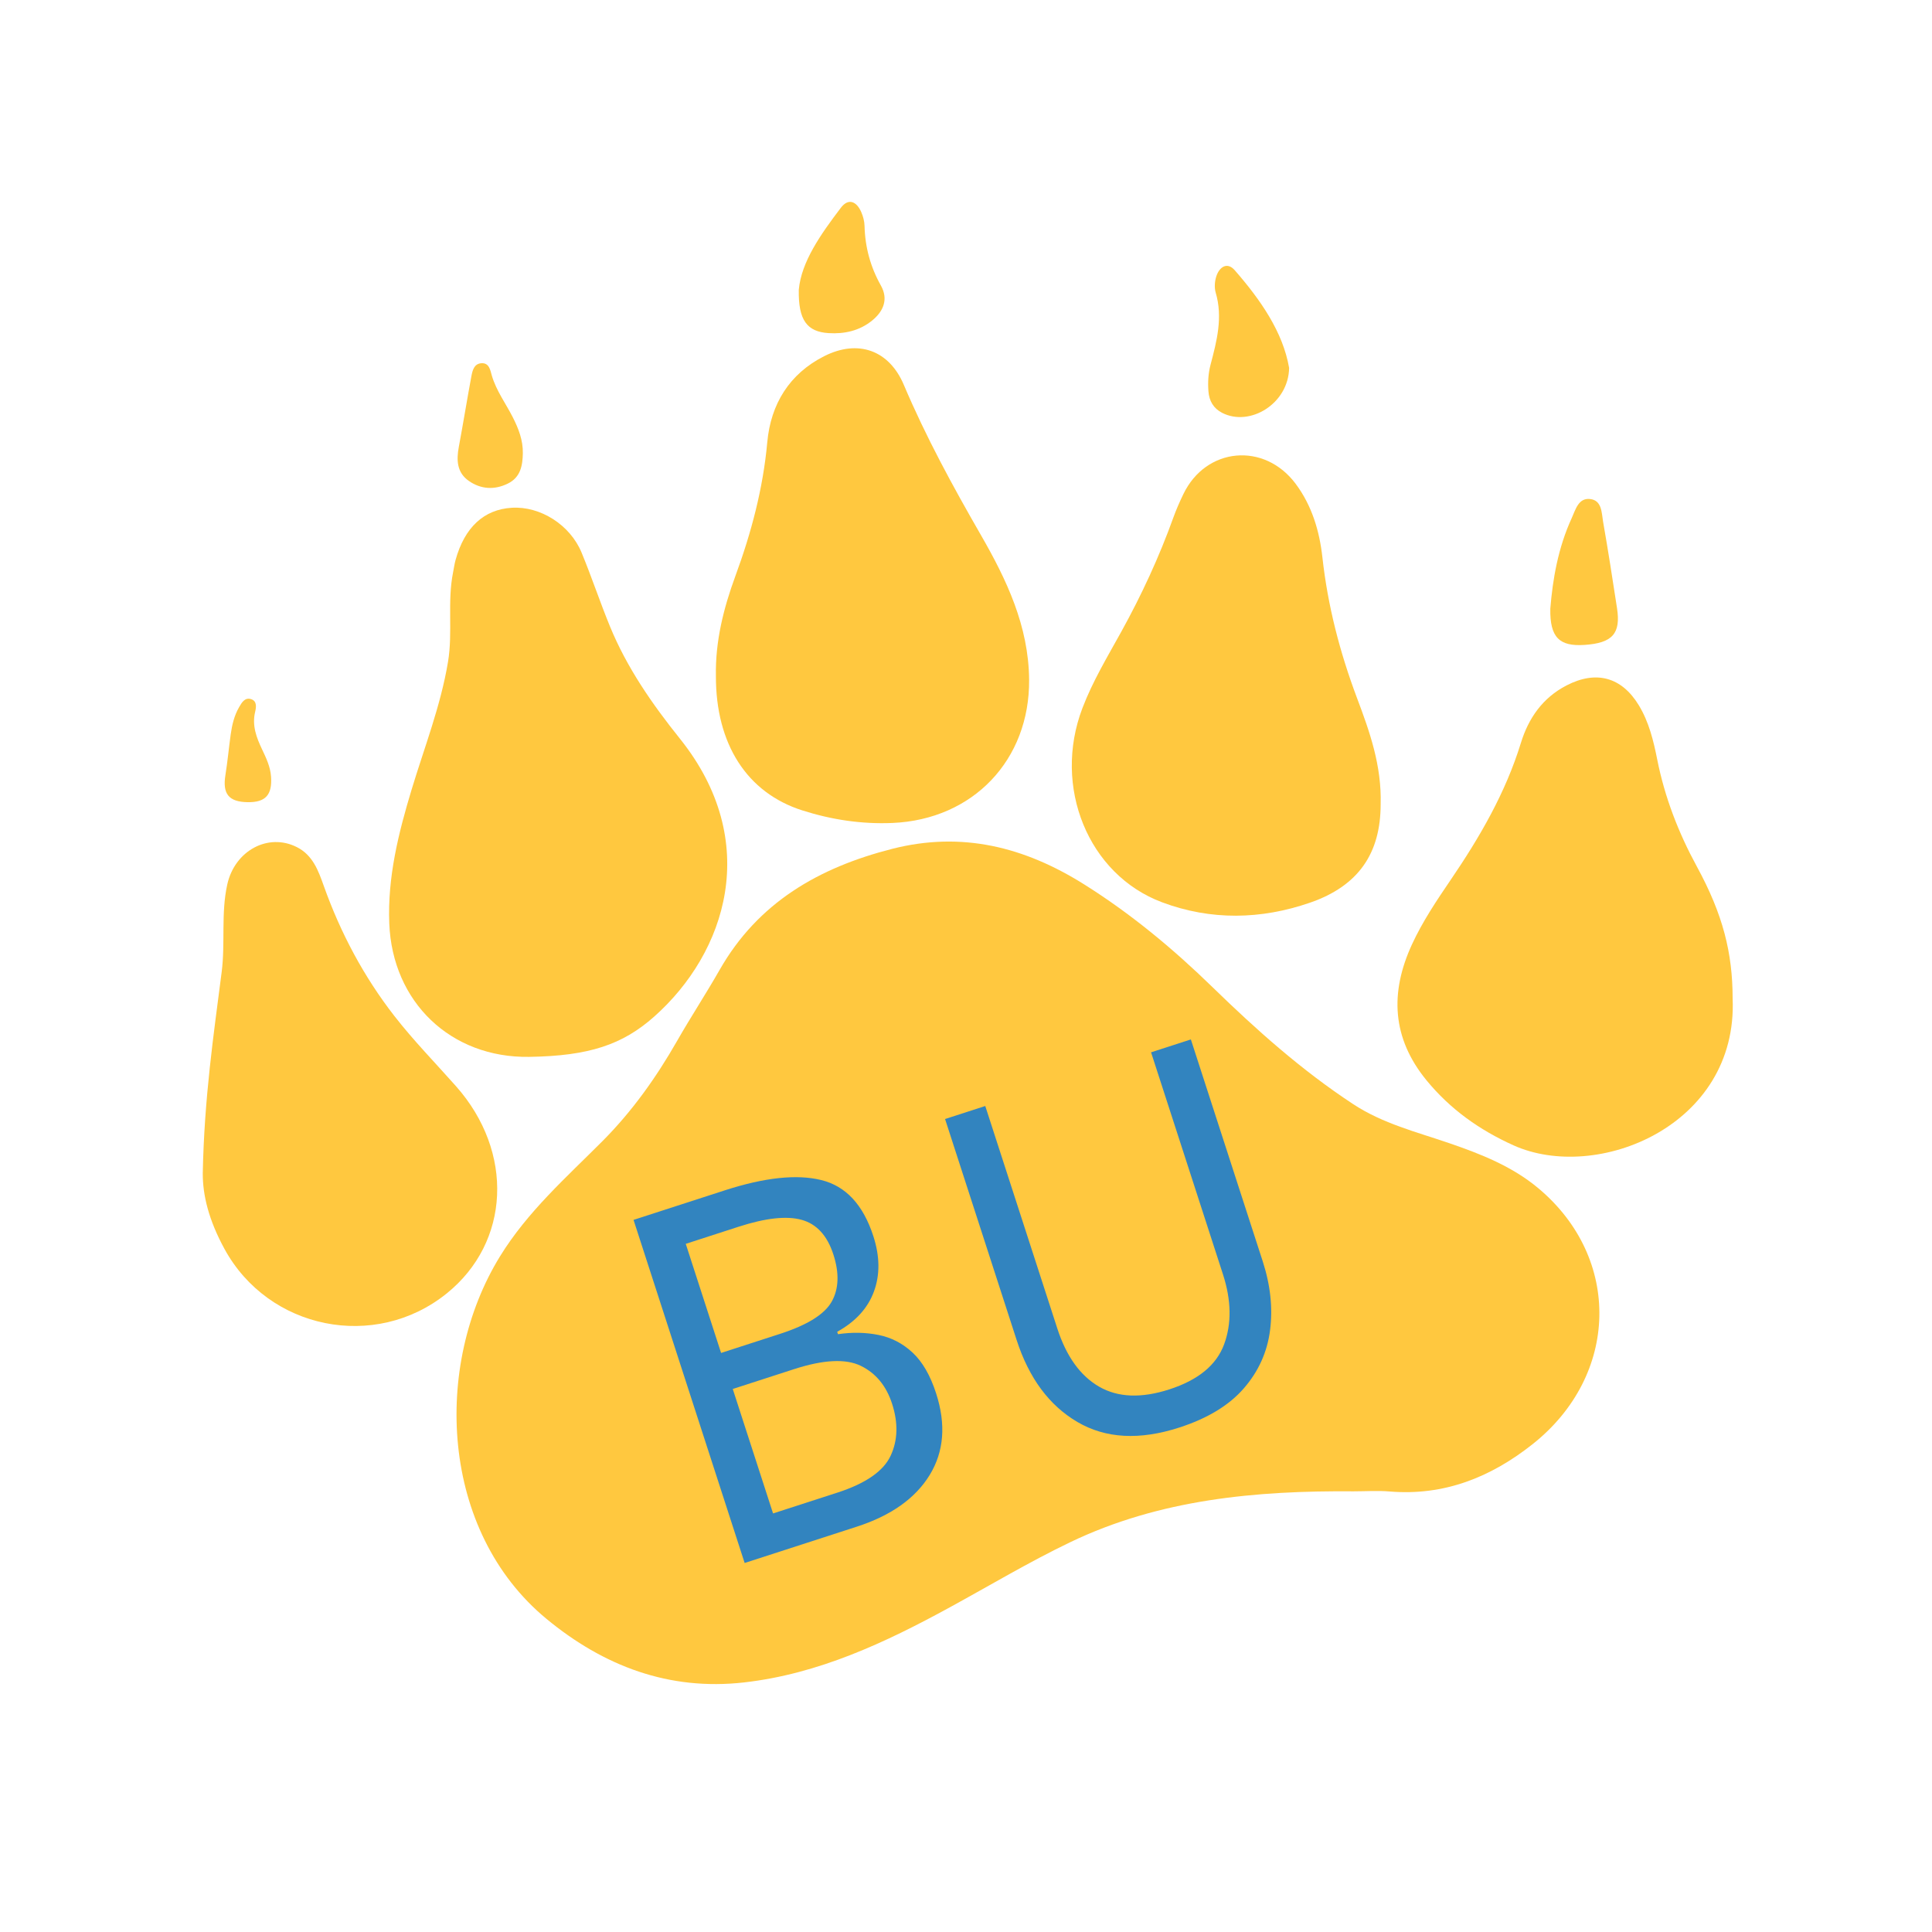
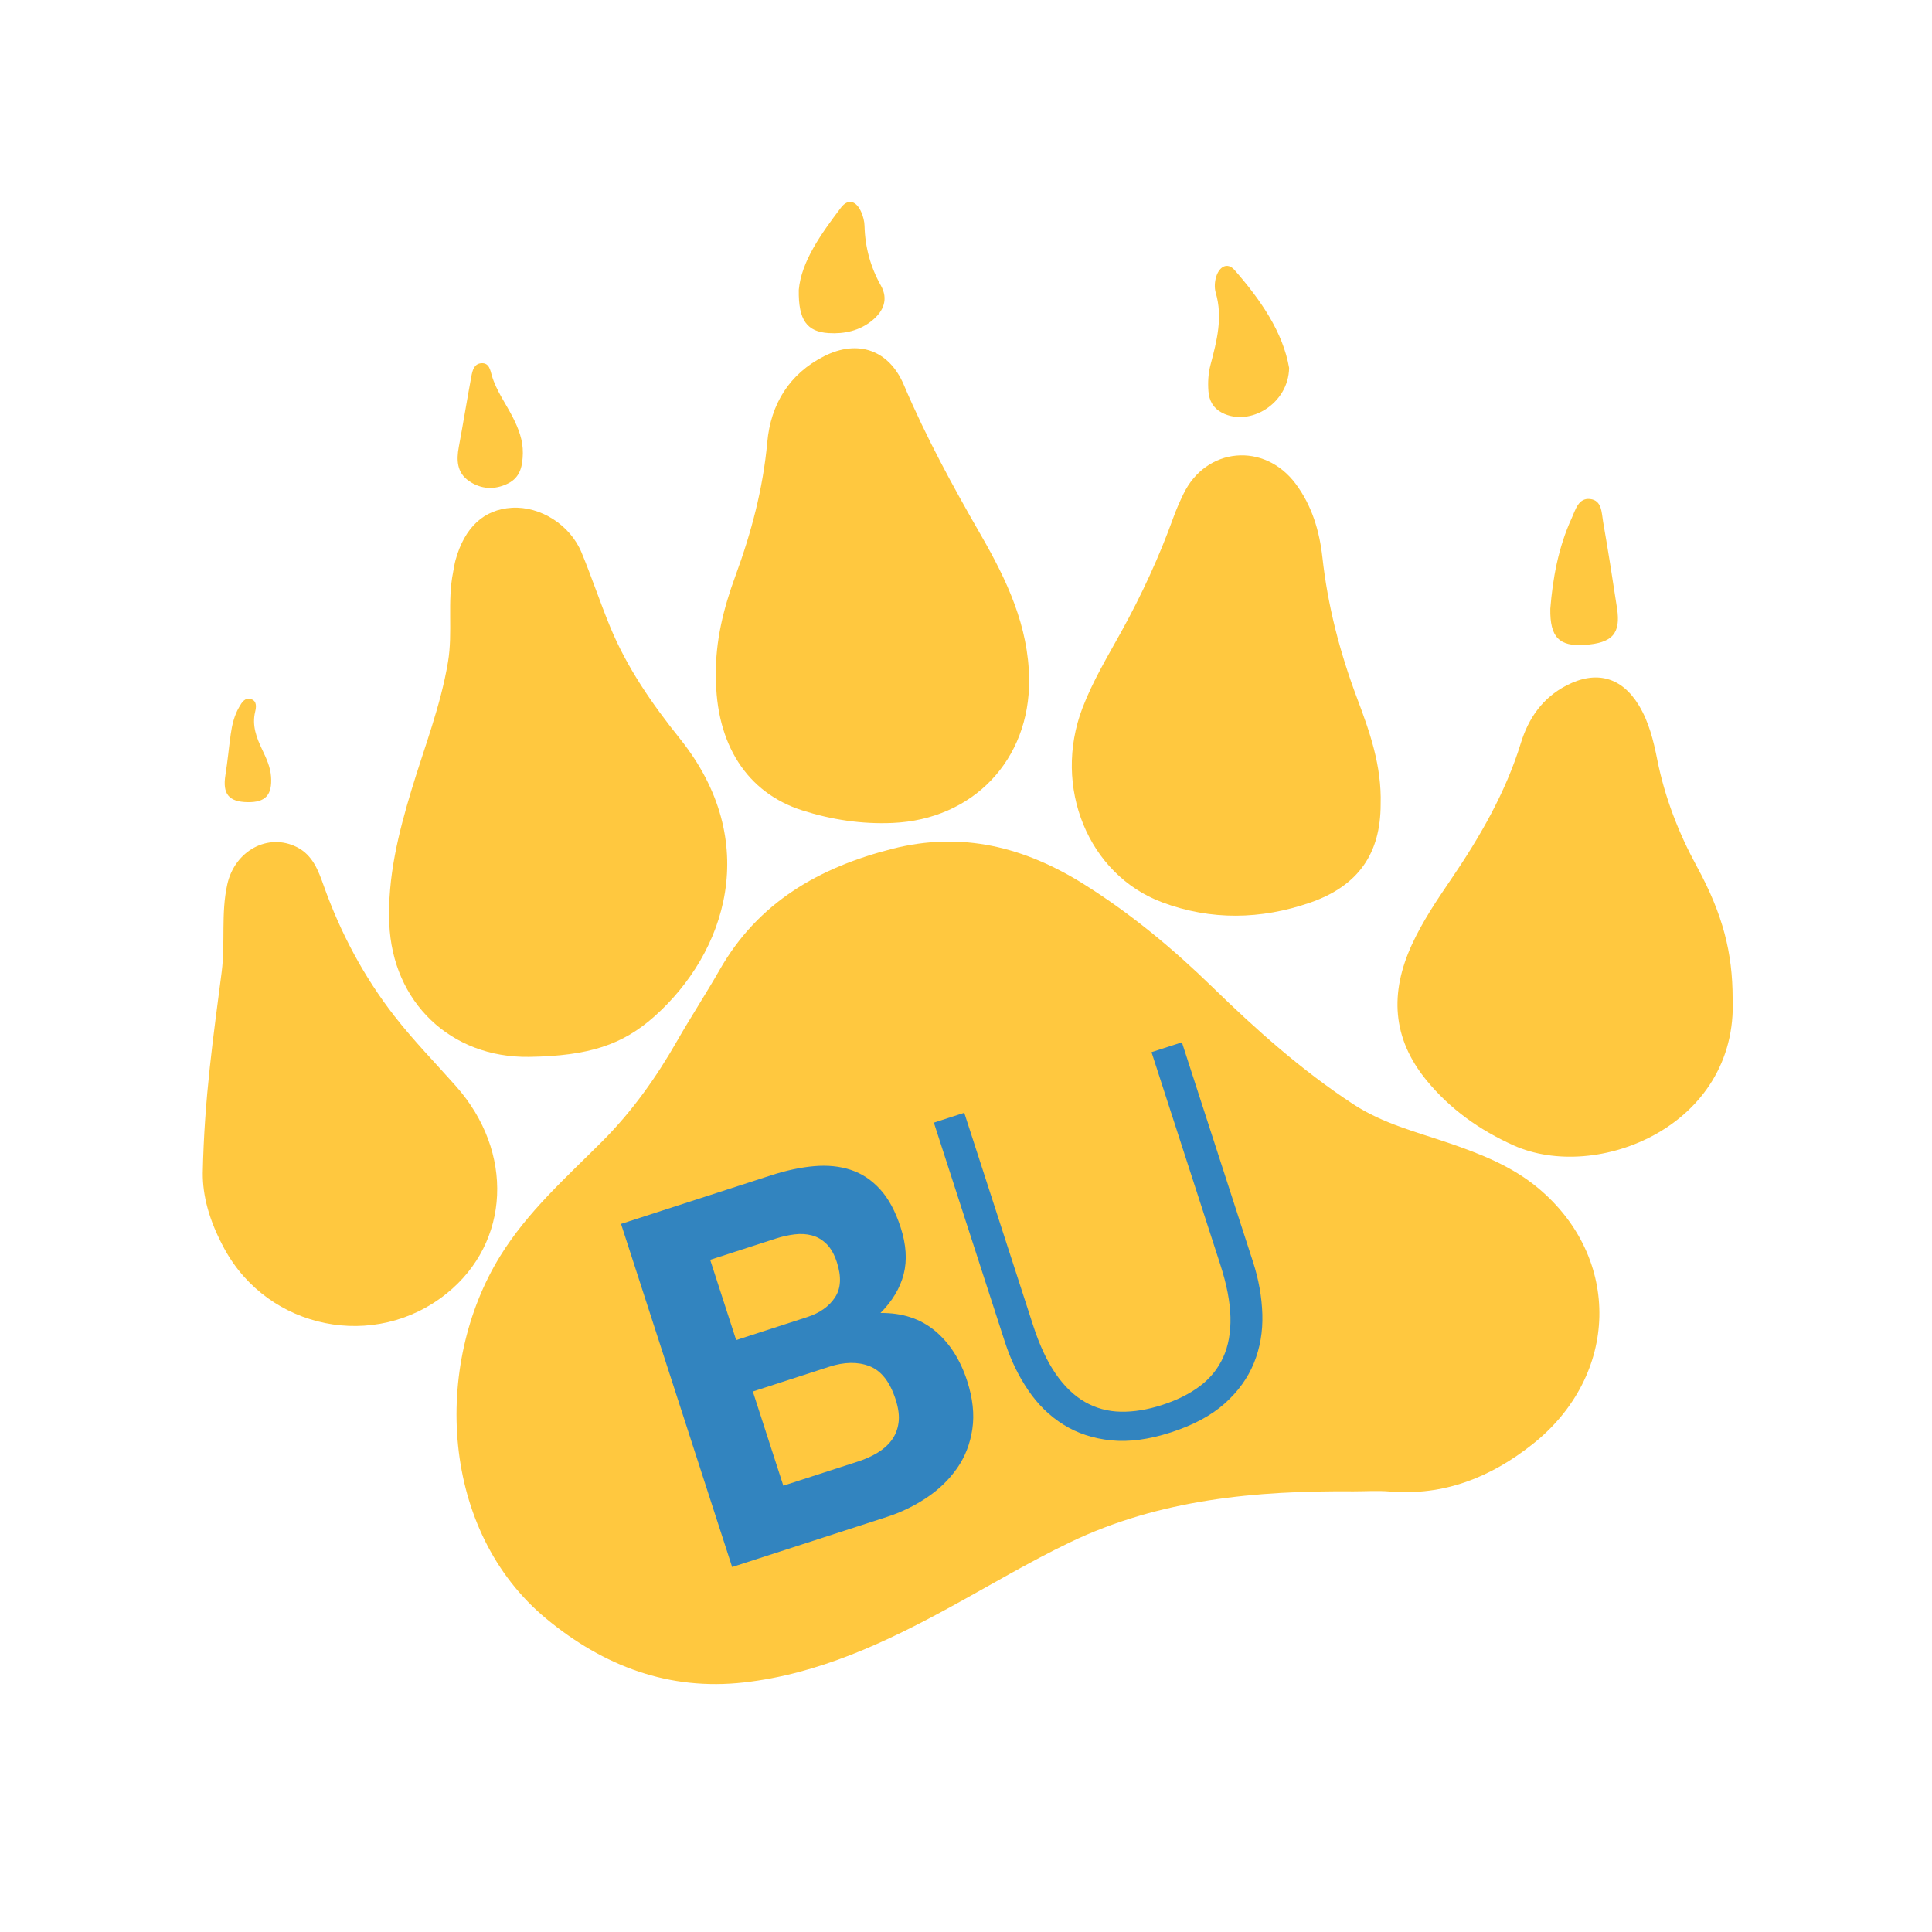
<svg xmlns="http://www.w3.org/2000/svg" version="1.1" id="Layer_1" x="0px" y="0px" width="612px" height="612px" viewBox="0 0 612 612" enable-background="new 0 0 612 612" xml:space="preserve">
  <g>
-     <path fill-rule="evenodd" clip-rule="evenodd" fill="#FFC83F" d="M428.802,472.409c-30.95-0.248-61.473,2.512-89.846,16.147   c-12.967,6.229-25.365,13.648-38.006,20.557c-20.562,11.238-41.691,21.16-65.276,23.832c-23.727,2.688-44.455-5.167-62.596-20.162   c-33.66-27.825-36.027-80.158-14.681-114.83c8.691-14.117,20.93-24.924,32.413-36.444c9.464-9.496,17.084-20.238,23.698-31.819   c4.323-7.567,9.119-14.866,13.434-22.437c12.205-21.415,31.484-32.441,54.654-38.357c22.113-5.646,41.942-0.595,60.745,11.195   c14.861,9.317,28.254,20.441,40.773,32.636c13.876,13.515,28.253,26.332,44.521,37.024c9.428,6.196,20.061,8.808,30.42,12.364   c10.085,3.461,19.949,7.341,28.252,14.29c26.482,22.169,25.645,59.311-1.848,81.083c-13.254,10.495-28.033,16.407-45.283,14.968   C436.409,472.141,432.595,472.409,428.802,472.409z" />
-     <path fill-rule="evenodd" clip-rule="evenodd" fill="#FFC83F" d="M167.61,334.784c-24.8,0.373-43.318-17.321-44.3-42.278   c-0.575-14.64,2.906-28.605,7.088-42.43c4.06-13.418,9.211-26.522,11.522-40.437c1.56-9.393-0.28-18.982,1.605-28.359   c0.261-1.298,0.432-2.622,0.785-3.895c2.874-10.367,8.986-16.017,17.844-16.543c8.973-0.533,18.419,5.364,22.074,14.203   c3.185,7.703,5.815,15.634,8.978,23.348C198.577,211.499,206.57,223,215.385,234c26.147,32.633,14.609,67.82-8.161,88.035   C197.232,330.905,186.656,334.498,167.61,334.784z" />
-     <path fill-rule="evenodd" clip-rule="evenodd" fill="#FFC83F" d="M548.846,316.276c1.731,40.424-43.053,58.427-69.447,46.519   c-10.744-4.848-20.007-11.425-27.497-20.552c-10.982-13.384-11.68-27.797-4.625-43.097c3.353-7.27,7.798-13.876,12.277-20.458   c9.209-13.53,17.359-27.564,22.22-43.349c2.416-7.845,6.876-14.289,14.451-18.212c9.36-4.847,17.446-2.692,22.896,6.274   c3.207,5.278,4.65,11.205,5.829,17.141c2.386,12.015,6.715,23.209,12.572,33.967C545.79,289.693,548.836,301.858,548.846,316.276z" />
-     <path fill-rule="evenodd" clip-rule="evenodd" fill="#FFC83F" d="M226.778,214.123c-0.205-10.981,2.415-21.438,6.159-31.626   c5.057-13.756,8.775-27.731,10.115-42.432c1.093-11.99,6.947-21.643,18.026-27.239c10.733-5.423,20.558-1.921,25.222,9.076   c6.976,16.449,15.482,32.067,24.386,47.524c8.181,14.2,15.16,28.898,15.308,45.863c0.221,25.447-17.76,44.315-43.284,45.401   c-9.784,0.417-19.288-1.023-28.564-3.979C236.585,251.117,226.719,235.677,226.778,214.123z" />
-     <path fill-rule="evenodd" clip-rule="evenodd" fill="#FFC83F" d="M437.35,254.794c-0.009,15.438-6.948,25.834-22.432,31.166   s-31.288,5.668-46.794-0.135c-23.438-8.772-34.733-36.604-25.255-61.49c3.256-8.548,7.968-16.342,12.36-24.299   c6.424-11.636,11.982-23.653,16.483-36.164c0.896-2.492,1.979-4.927,3.126-7.317c7.169-14.931,25.694-16.613,35.628-3.249   c5.134,6.904,7.514,14.937,8.435,23.26c1.698,15.368,5.531,30.113,10.964,44.556C433.864,231.75,437.701,242.505,437.35,254.794z" />
-     <path fill-rule="evenodd" clip-rule="evenodd" fill="#FFC83F" d="M64.231,371.643c0.473-23.986,3.448-43.856,5.989-63.758   c1.179-9.231-0.261-18.58,1.78-27.746c2.378-10.674,12.924-16.399,22.033-11.799c5.041,2.544,6.796,7.415,8.521,12.259   c5.316,14.934,12.696,28.807,22.41,41.284c6.038,7.756,12.955,14.829,19.487,22.199c18.491,20.86,17.194,49.443-2.984,65.673   c-22.671,18.237-56.446,11.432-70.388-14.184C66.124,386.465,64.197,378.622,64.231,371.643z" />
-     <path fill-rule="evenodd" clip-rule="evenodd" fill="#FFC840" d="M408.354,116.548c-0.188,11.358-12.436,18.725-21.207,14.233   c-2.777-1.422-4.126-3.8-4.352-6.831c-0.213-2.837-0.061-5.649,0.673-8.431c1.975-7.495,3.948-14.971,1.63-22.82   c-0.455-1.542-0.327-3.469,0.15-5.03c0.949-3.105,3.484-4.818,5.879-2.072C399.354,95.026,406.405,105.217,408.354,116.548z" />
-     <path fill-rule="evenodd" clip-rule="evenodd" fill="#FFC840" d="M253.031,91.791c0.804-8.857,6.919-17.537,13.325-25.972   c2.401-3.162,4.982-2.036,6.453,1.332c0.595,1.362,1.013,2.911,1.05,4.387c0.171,6.746,1.854,12.982,5.177,18.905   c2.396,4.272,0.912,8.07-2.724,11.053c-4.02,3.298-8.85,4.34-13.832,4.026C255.659,105.09,252.86,101.46,253.031,91.791z" />
-     <path fill-rule="evenodd" clip-rule="evenodd" fill="#FFC840" d="M491.093,192.824c0.742-9.31,2.47-19.328,6.781-28.713   c1.205-2.623,2.104-6.441,5.802-6.039c3.81,0.416,3.645,4.389,4.141,7.221c1.598,9.1,3.005,18.235,4.408,27.368   c1.236,8.038-1.46,11.039-10.281,11.629C493.939,204.826,490.932,201.907,491.093,192.824z" />
-     <path fill-rule="evenodd" clip-rule="evenodd" fill="#FFC841" d="M165.622,143.546c-0.071,3.939-0.731,7.648-4.717,9.618   c-4.253,2.102-8.548,1.853-12.399-0.825c-3.77-2.623-3.952-6.562-3.173-10.74c1.386-7.437,2.591-14.908,3.975-22.345   c0.342-1.837,0.824-4.024,3.161-4.193c2.538-0.183,2.84,2.255,3.334,3.93c1.419,4.812,4.4,8.797,6.627,13.175   C164.255,135.755,165.685,139.432,165.622,143.546z" />
-     <path fill-rule="evenodd" clip-rule="evenodd" fill="#FFC843" d="M78.465,254.107c-6.019-0.091-8.018-2.62-7.059-8.59   c0.688-4.285,1.078-8.617,1.679-12.917c0.42-3.006,1.128-5.961,2.666-8.612c0.841-1.45,1.848-3.218,3.887-2.488   c1.802,0.645,1.522,2.562,1.186,3.964c-1.048,4.37,0.42,8.186,2.227,11.983c1.299,2.732,2.585,5.456,2.808,8.564   C86.272,251.797,84.125,254.192,78.465,254.107z" />
+     <path fill="#FFC83F" d="M428.802,472.409c-30.95-0.248-61.473,2.512-89.846,16.146c-12.967,6.229-25.365,13.648-38.006,20.558   c-20.562,11.237-41.691,21.16-65.276,23.832c-23.727,2.688-44.455-5.167-62.596-20.162c-33.66-27.825-36.027-80.158-14.681-114.83   c8.691-14.117,20.93-24.924,32.413-36.444c9.464-9.495,17.084-20.237,23.698-31.819c4.323-7.566,9.119-14.865,13.434-22.437   c12.205-21.415,31.484-32.441,54.654-38.357c22.113-5.646,41.942-0.595,60.745,11.195c14.861,9.317,28.254,20.441,40.773,32.636   c13.876,13.516,28.253,26.332,44.521,37.024c9.428,6.196,20.062,8.808,30.42,12.364c10.085,3.461,19.949,7.341,28.252,14.289   c26.482,22.17,25.646,59.312-1.848,81.084c-13.254,10.495-28.033,16.406-45.283,14.968   C436.409,472.141,432.595,472.409,428.802,472.409z" />
+     <path fill="#FFC83F" d="M167.61,334.784c-24.8,0.373-43.318-17.321-44.3-42.278c-0.575-14.64,2.906-28.605,7.088-42.43   c4.06-13.418,9.211-26.522,11.522-40.437c1.56-9.393-0.28-18.982,1.605-28.359c0.261-1.298,0.432-2.622,0.785-3.896   c2.874-10.367,8.986-16.017,17.844-16.543c8.973-0.533,18.419,5.364,22.074,14.203c3.185,7.703,5.815,15.634,8.978,23.348   C198.577,211.499,206.57,223,215.385,234c26.147,32.633,14.609,67.82-8.161,88.035C197.232,330.904,186.656,334.498,167.61,334.784   z" />
+     <path fill="#FFC83F" d="M548.846,316.275c1.731,40.425-43.053,58.428-69.446,46.52c-10.744-4.848-20.008-11.425-27.497-20.552   c-10.982-13.384-11.681-27.798-4.625-43.097c3.353-7.27,7.798-13.876,12.276-20.458c9.209-13.53,17.359-27.564,22.221-43.349   c2.416-7.845,6.876-14.289,14.45-18.212c9.36-4.847,17.446-2.692,22.896,6.274c3.207,5.278,4.65,11.205,5.829,17.141   c2.386,12.015,6.715,23.209,12.572,33.967C545.79,289.693,548.836,301.858,548.846,316.275z" />
+     <path fill="#FFC83F" d="M226.778,214.123c-0.205-10.981,2.415-21.438,6.159-31.626c5.057-13.756,8.775-27.731,10.115-42.432   c1.093-11.99,6.947-21.643,18.026-27.239c10.733-5.423,20.558-1.921,25.222,9.076c6.976,16.449,15.482,32.067,24.386,47.524   c8.182,14.2,15.16,28.898,15.309,45.863c0.221,25.447-17.76,44.315-43.284,45.401c-9.784,0.417-19.288-1.023-28.564-3.979   C236.585,251.117,226.719,235.677,226.778,214.123z" />
+     <path fill="#FFC83F" d="M437.35,254.794c-0.009,15.438-6.947,25.834-22.432,31.166s-31.288,5.668-46.794-0.135   c-23.438-8.772-34.733-36.604-25.255-61.49c3.256-8.548,7.968-16.342,12.359-24.299c6.425-11.636,11.982-23.653,16.483-36.164   c0.896-2.492,1.979-4.927,3.126-7.317c7.169-14.931,25.694-16.613,35.628-3.249c5.134,6.904,7.515,14.937,8.436,23.26   c1.697,15.368,5.53,30.113,10.964,44.556C433.864,231.75,437.701,242.505,437.35,254.794z" />
+     <path fill="#FFC83F" d="M64.231,371.643c0.473-23.985,3.448-43.855,5.989-63.758c1.179-9.231-0.261-18.58,1.78-27.746   c2.378-10.674,12.924-16.399,22.033-11.799c5.041,2.544,6.796,7.415,8.521,12.259c5.316,14.934,12.696,28.807,22.41,41.284   c6.038,7.756,12.955,14.829,19.487,22.199c18.491,20.859,17.194,49.443-2.984,65.673c-22.671,18.237-56.446,11.433-70.388-14.185   C66.124,386.465,64.197,378.622,64.231,371.643z" />
+     <path fill="#FFC840" d="M408.354,116.548c-0.188,11.358-12.436,18.725-21.206,14.233c-2.777-1.422-4.126-3.8-4.353-6.831   c-0.213-2.837-0.061-5.649,0.673-8.431c1.976-7.495,3.948-14.971,1.63-22.82c-0.455-1.542-0.326-3.469,0.15-5.03   c0.949-3.105,3.484-4.818,5.879-2.072C399.354,95.026,406.405,105.217,408.354,116.548z" />
+     <path fill="#FFC840" d="M253.031,91.791c0.804-8.857,6.919-17.537,13.325-25.972c2.401-3.162,4.982-2.036,6.453,1.332   c0.595,1.362,1.013,2.911,1.05,4.387c0.171,6.746,1.854,12.982,5.177,18.905c2.396,4.272,0.912,8.07-2.724,11.053   c-4.02,3.298-8.85,4.34-13.832,4.026C255.659,105.09,252.86,101.46,253.031,91.791z" />
+     <path fill="#FFC840" d="M491.093,192.824c0.742-9.31,2.47-19.328,6.781-28.713c1.205-2.623,2.104-6.441,5.802-6.039   c3.811,0.416,3.646,4.389,4.142,7.221c1.598,9.1,3.005,18.235,4.407,27.368c1.236,8.038-1.46,11.039-10.28,11.629   C493.939,204.826,490.932,201.907,491.093,192.824z" />
+     <path fill="#FFC841" d="M165.622,143.546c-0.071,3.939-0.731,7.648-4.717,9.618c-4.253,2.102-8.548,1.853-12.399-0.825   c-3.77-2.623-3.952-6.562-3.173-10.74c1.386-7.437,2.591-14.908,3.975-22.345c0.342-1.837,0.824-4.024,3.161-4.193   c2.538-0.183,2.84,2.255,3.334,3.93c1.419,4.812,4.4,8.797,6.627,13.175C164.255,135.755,165.685,139.432,165.622,143.546z" />
+     <path fill="#FFC843" d="M78.465,254.107c-6.019-0.091-8.018-2.62-7.059-8.59c0.688-4.285,1.078-8.617,1.679-12.917   c0.42-3.006,1.128-5.961,2.666-8.612c0.841-1.45,1.848-3.218,3.887-2.488c1.802,0.645,1.522,2.562,1.186,3.964   c-1.048,4.37,0.42,8.186,2.227,11.983c1.299,2.732,2.585,5.456,2.808,8.563C86.272,251.797,84.125,254.192,78.465,254.107z" />
  </g>
-   <rect x="200.596" y="355.413" transform="matrix(0.9514 -0.308 0.308 0.9514 -113.3843 114.5848)" fill-rule="evenodd" clip-rule="evenodd" fill="none" width="211.288" height="122.017" />
-   <text transform="matrix(0.8848 -0.2865 0.3081 0.9514 222.1533 499.5527)">
-     <tspan x="0" y="0" fill="#3284BF" font-family="'HelveticaNeue-Bold'" font-size="160">B</tspan>
-     <tspan x="112.639" y="0" fill="#3284BF" font-family="'HelveticaNeue-Light'" font-size="160">U</tspan>
-   </text>
+   <g enable-background="new    ">
+     <path fill="#3284BF" d="M244.292,372.299c4.813-1.559,9.35-2.521,13.609-2.892c4.26-0.371,8.143,0.027,11.647,1.189   c3.505,1.164,6.595,3.22,9.269,6.164c2.675,2.948,4.834,6.957,6.477,12.031c1.775,5.48,2.097,10.421,0.968,14.823   c-1.13,4.402-3.58,8.504-7.355,12.303c6.854-0.087,12.593,1.783,17.223,5.608c4.627,3.828,8.044,9.144,10.246,15.94   c1.774,5.48,2.32,10.546,1.636,15.195c-0.684,4.652-2.291,8.788-4.819,12.408c-2.529,3.623-5.743,6.737-9.643,9.346   c-3.901,2.609-8.115,4.646-12.645,6.112l-48.982,15.861l-35.198-108.688L244.292,372.299z M255.707,417.209   c3.964-1.284,6.892-3.352,8.782-6.207c1.892-2.854,2.097-6.566,0.618-11.133c-0.821-2.536-1.92-4.479-3.295-5.829   c-1.375-1.347-2.919-2.25-4.63-2.705s-3.544-0.56-5.5-0.321c-1.956,0.241-3.924,0.682-5.907,1.323l-20.811,6.738l8.233,25.422   L255.707,417.209z M271.918,462.92c2.17-0.702,4.173-1.604,6.007-2.702c1.834-1.099,3.333-2.424,4.499-3.979   c1.164-1.554,1.898-3.391,2.205-5.508c0.304-2.116-0.002-4.596-0.923-7.438c-1.807-5.579-4.561-9.089-8.258-10.528   c-3.699-1.435-7.954-1.377-12.767,0.182l-24.208,7.839l9.662,29.836L271.918,462.92z" />
+   </g>
+   <g enable-background="new    ">
+     <path fill="#3284BF" d="M305.448,352.497l21.789,67.284c2.038,6.293,4.431,11.431,7.183,15.417c2.75,3.987,5.854,6.964,9.305,8.929   c3.452,1.967,7.224,2.988,11.314,3.062c4.093,0.08,8.449-0.632,13.075-2.129c4.718-1.528,8.714-3.521,11.983-5.984   c3.27-2.459,5.727-5.496,7.372-9.113c1.644-3.615,2.41-7.845,2.304-12.688c-0.109-4.842-1.182-10.407-3.219-16.7l-21.789-67.284   l9.627-3.117l22.527,69.566c1.809,5.583,2.793,11.121,2.957,16.618c0.163,5.497-0.727,10.637-2.672,15.414   c-1.947,4.78-5.043,9.062-9.291,12.848s-9.912,6.824-16.99,9.117c-6.985,2.262-13.307,3.104-18.968,2.525   c-5.661-0.576-10.682-2.23-15.06-4.963c-4.379-2.729-8.111-6.371-11.2-10.922c-3.092-4.549-5.538-9.613-7.347-15.196   l-22.527-69.566L305.448,352.497z" />
+   </g>
</svg>
